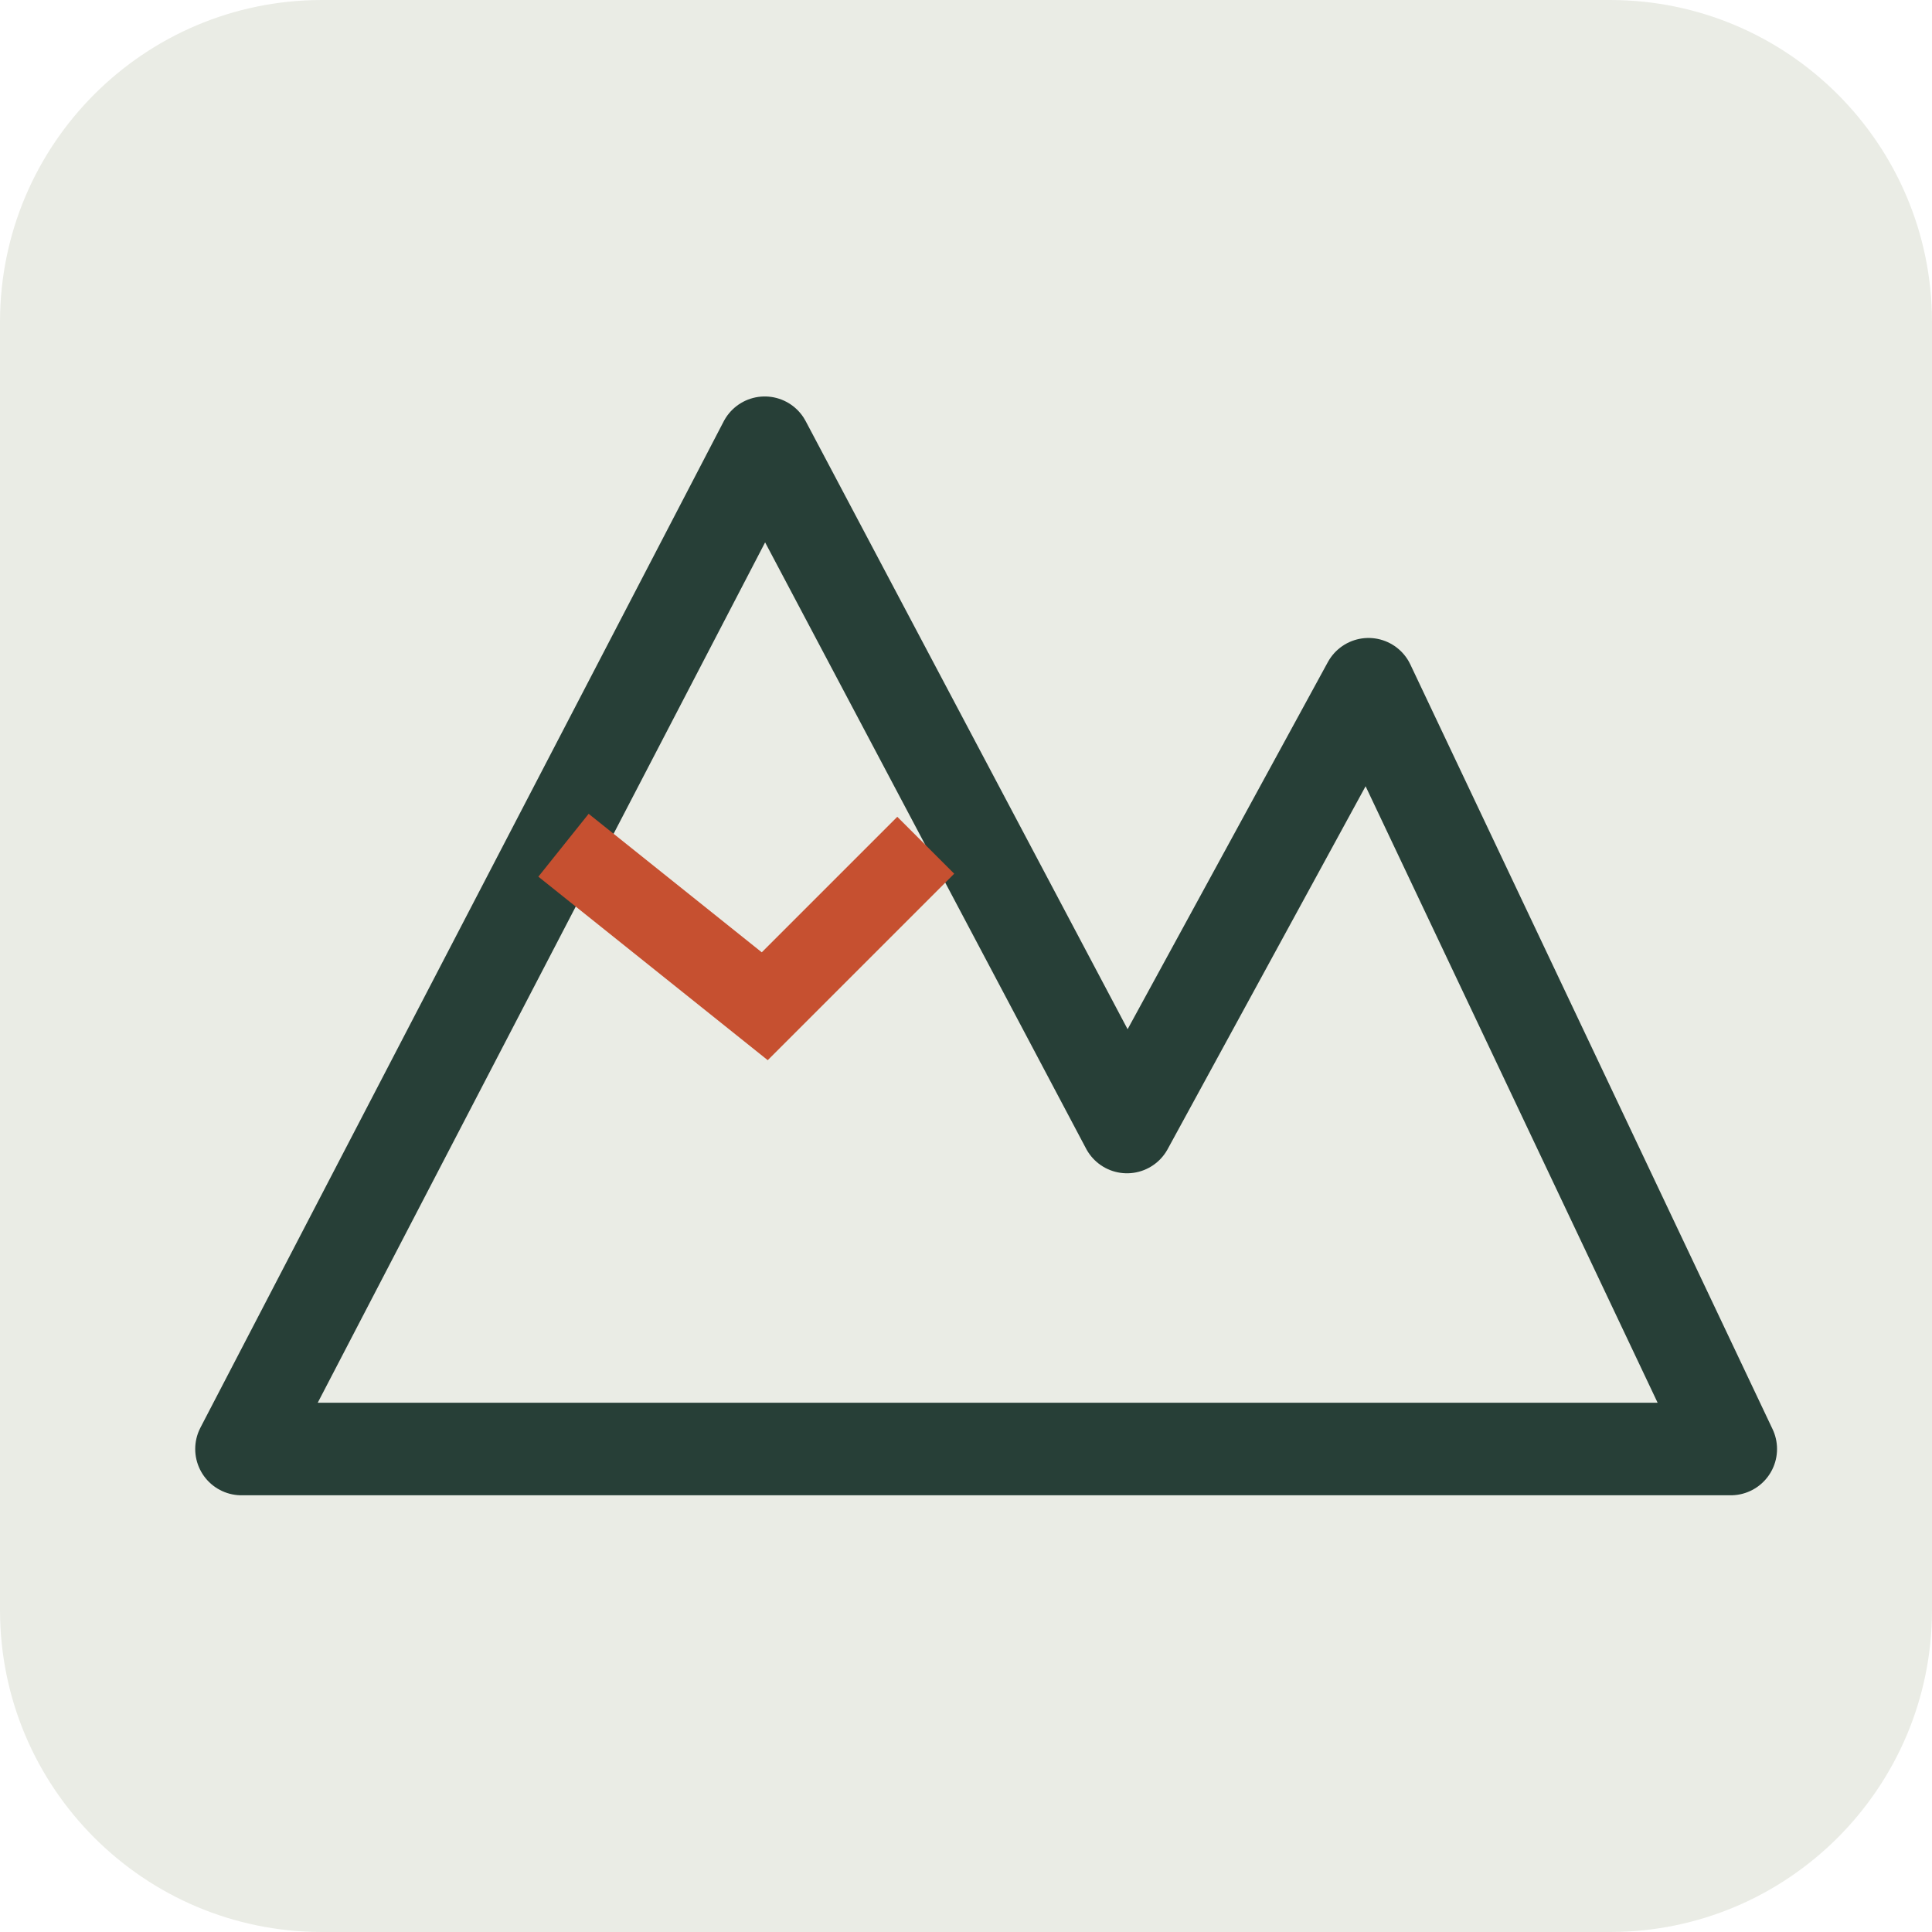
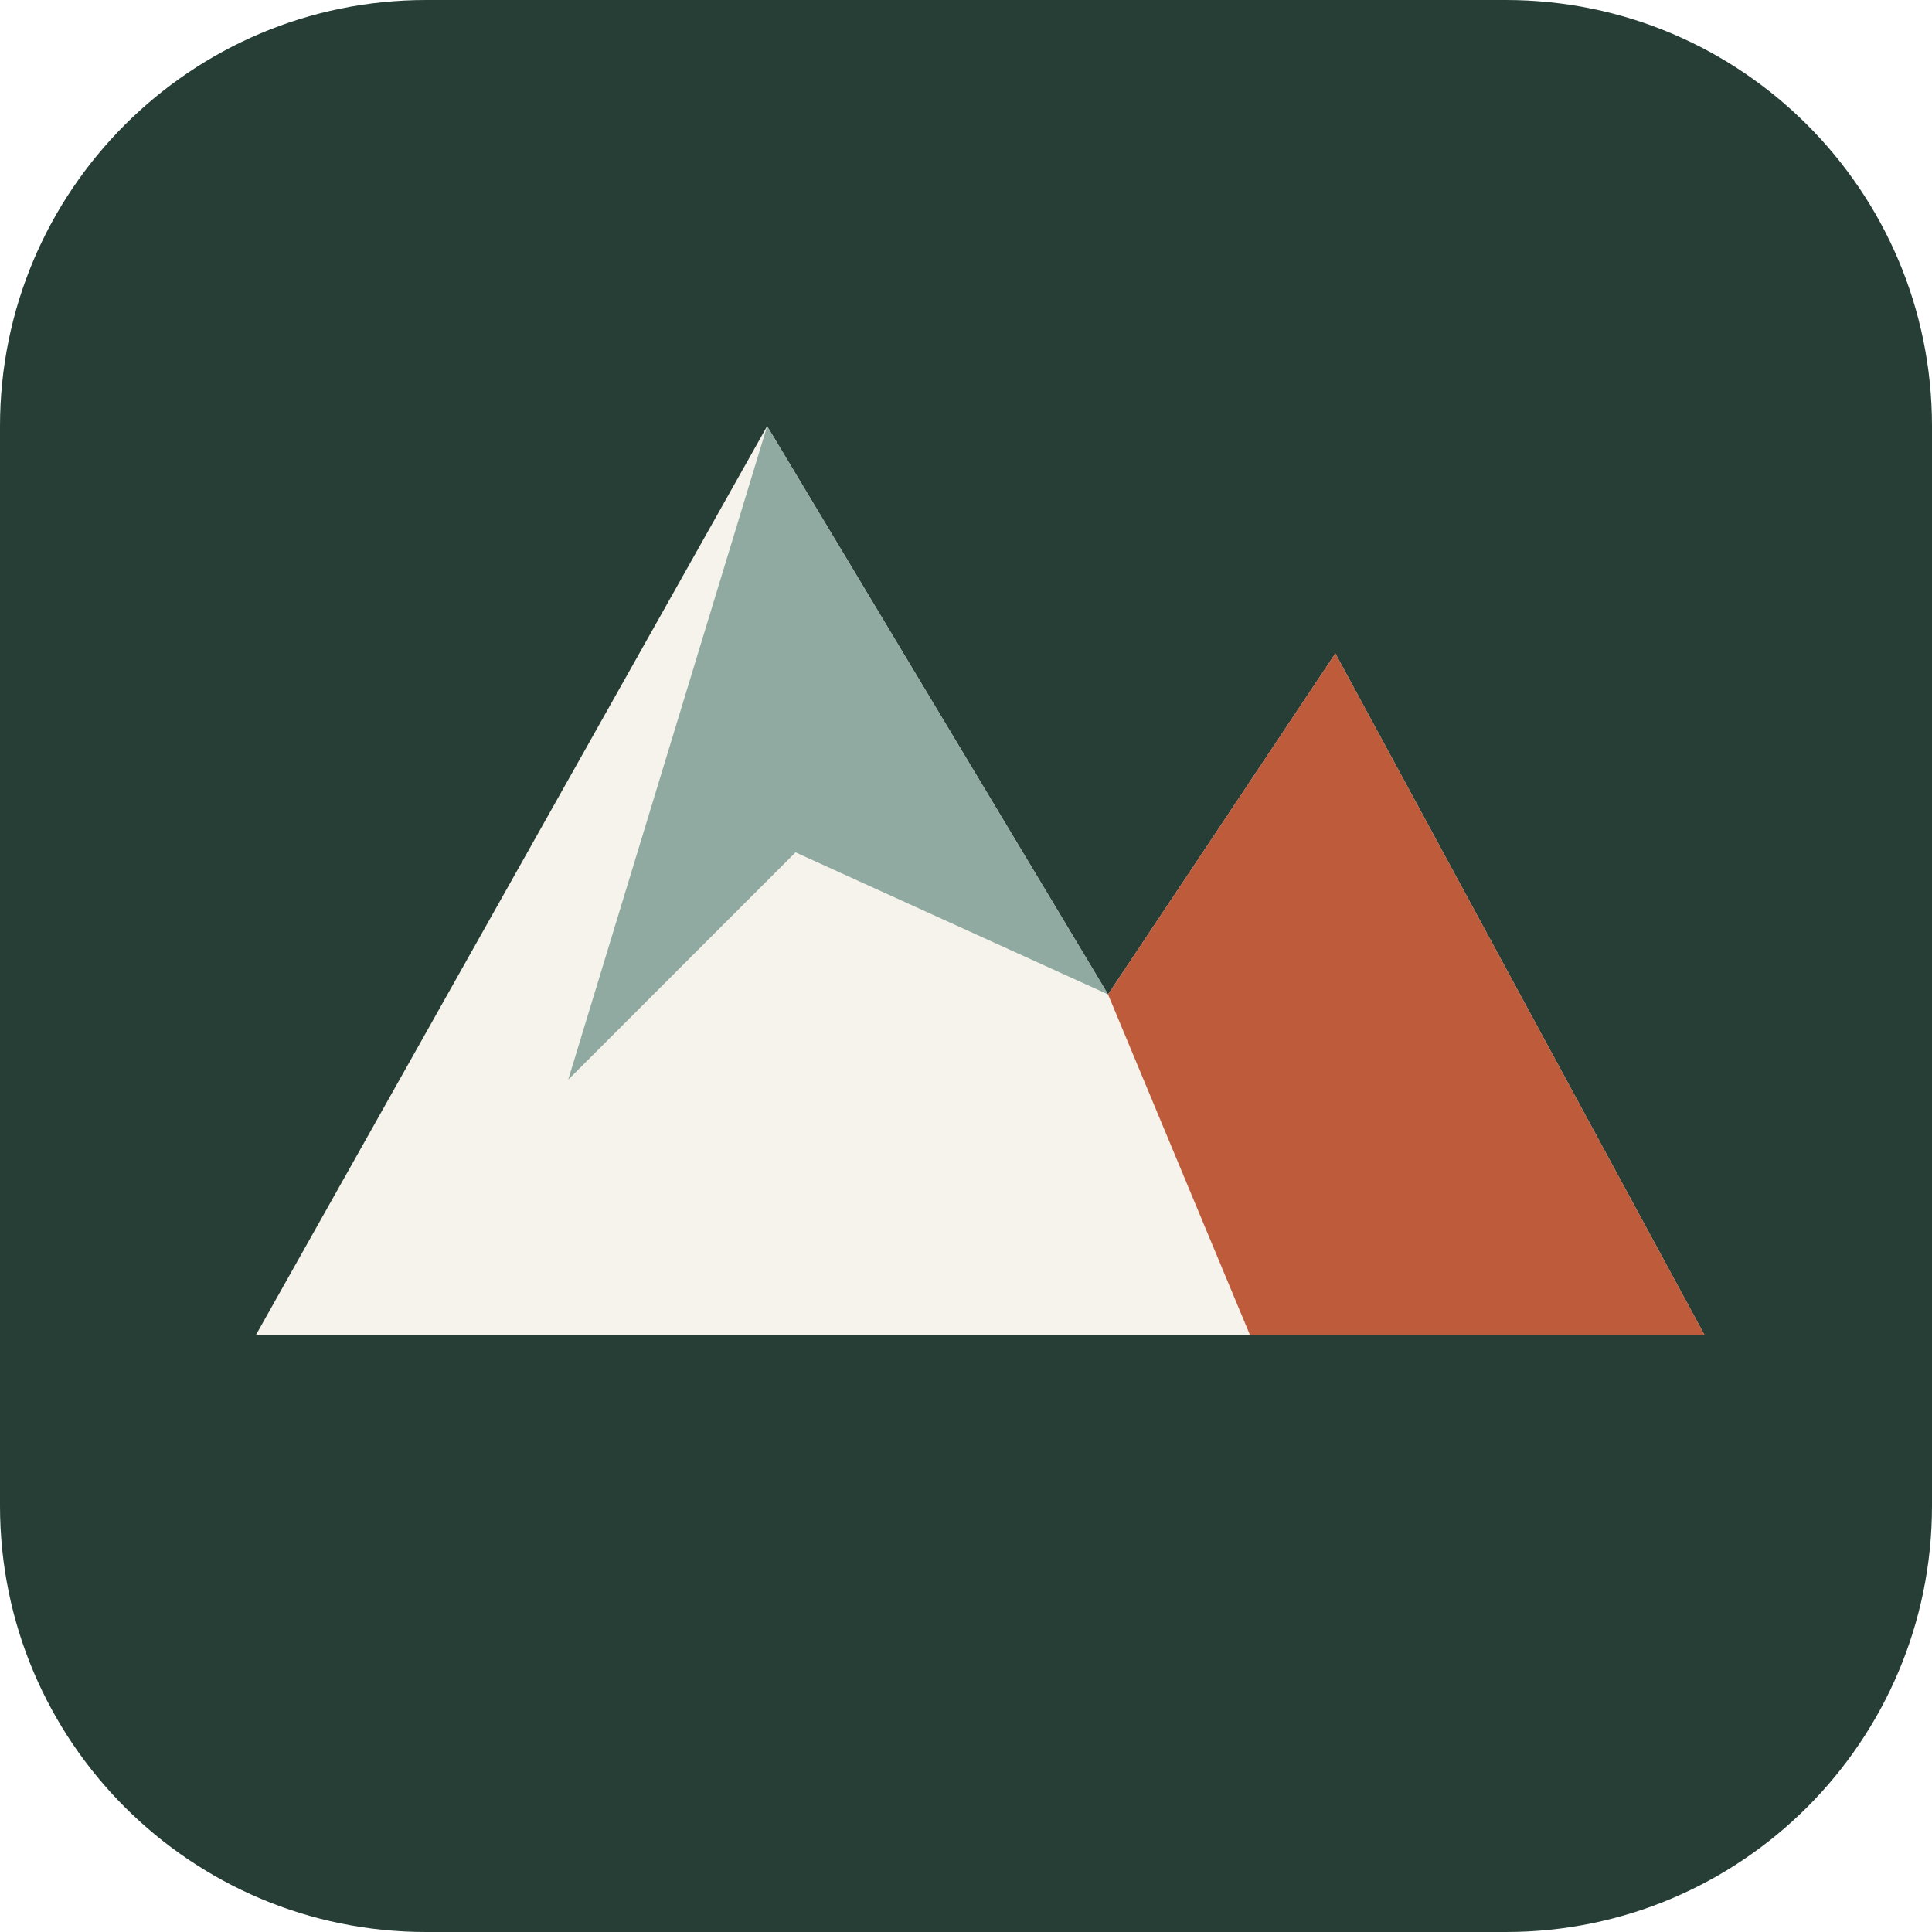
- <svg xmlns="http://www.w3.org/2000/svg" viewBox="0 0 48 48">
-   <rect width="48" height="48" rx="8" fill="#eaece5" />
-   <path d="m6 36 13-25 9 17 6-11 9 19H6Z" fill="none" stroke="#273f37" stroke-width="2.3" stroke-linejoin="round" />
-   <path d="m14 21 5 4 4-4" fill="none" stroke="#c65030" stroke-width="2" />
+ <svg xmlns="http://www.w3.org/2000/svg" viewBox="0 0 68 68">
+   <rect width="68" height="68" rx="15" fill="#263e35" />
+   <path d="M9 47 27 15 39 35 47 23 60 47Z" fill="#f5f3eb" />
+   <path d="m27 15 12 20-11-5-8 8Z" fill="#90aaa1" />
+   <path d="m39 35 8-12 13 24H44Z" fill="#bd5b3b" />
</svg>
